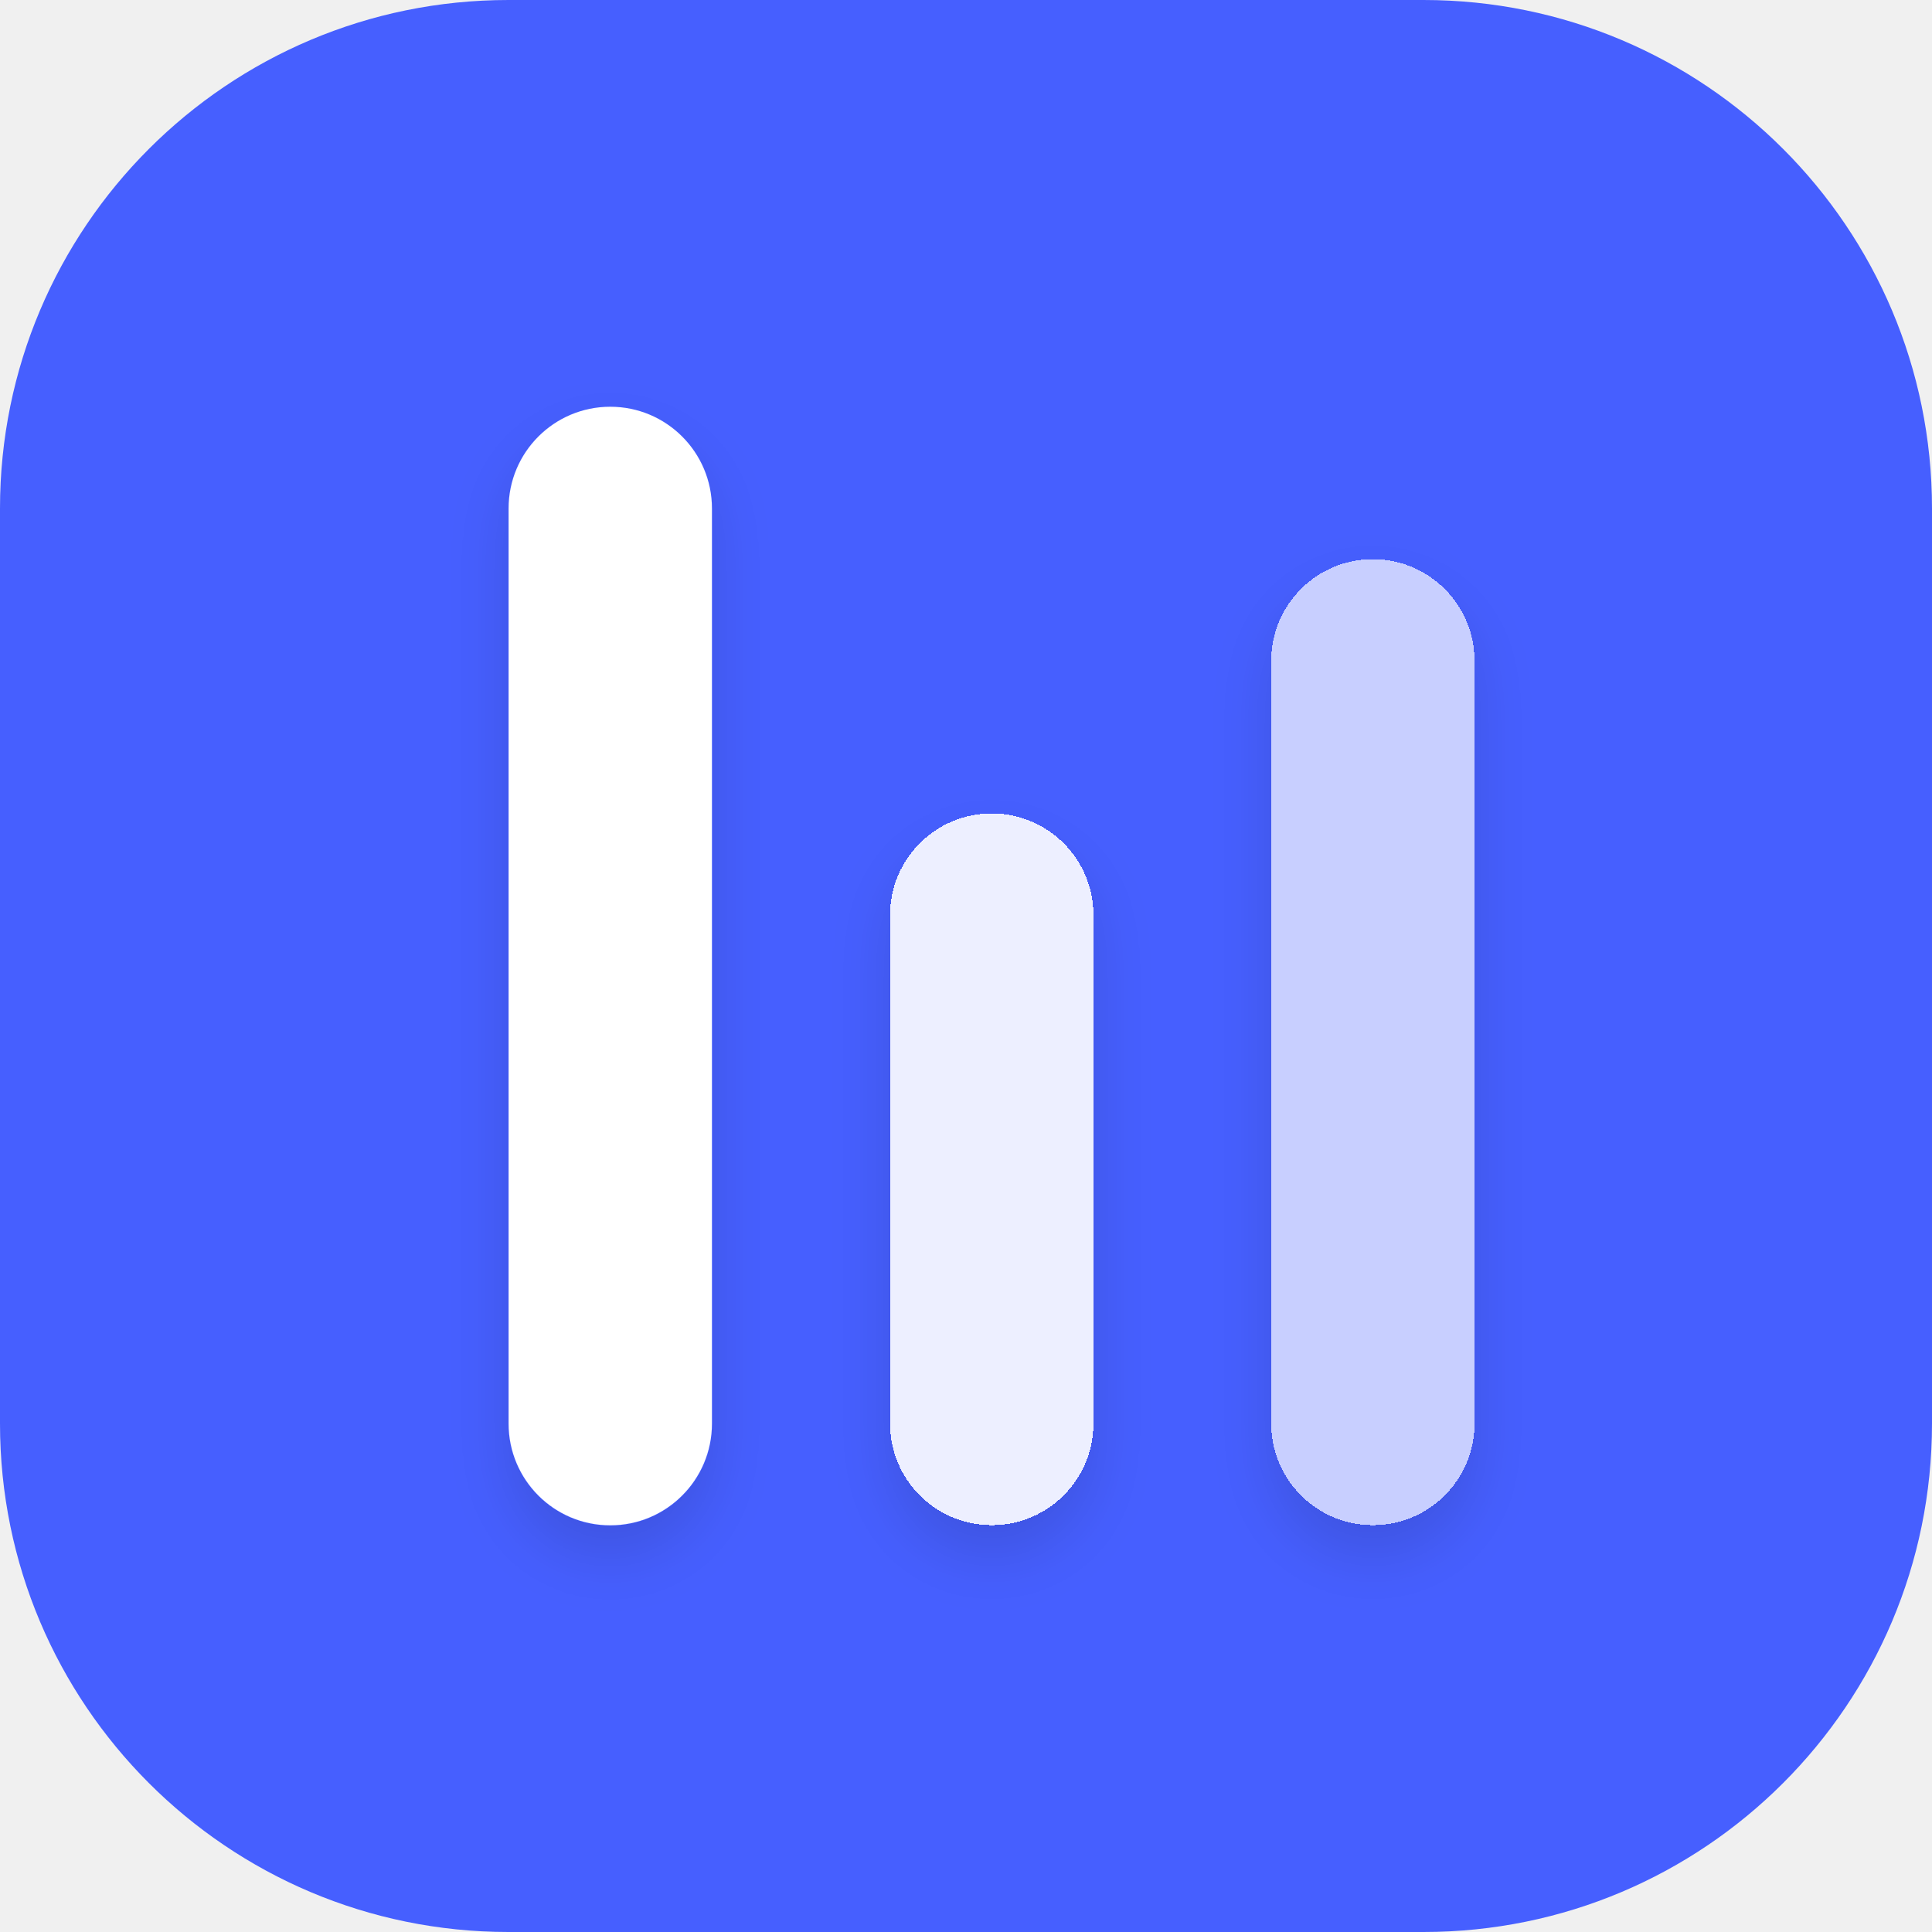
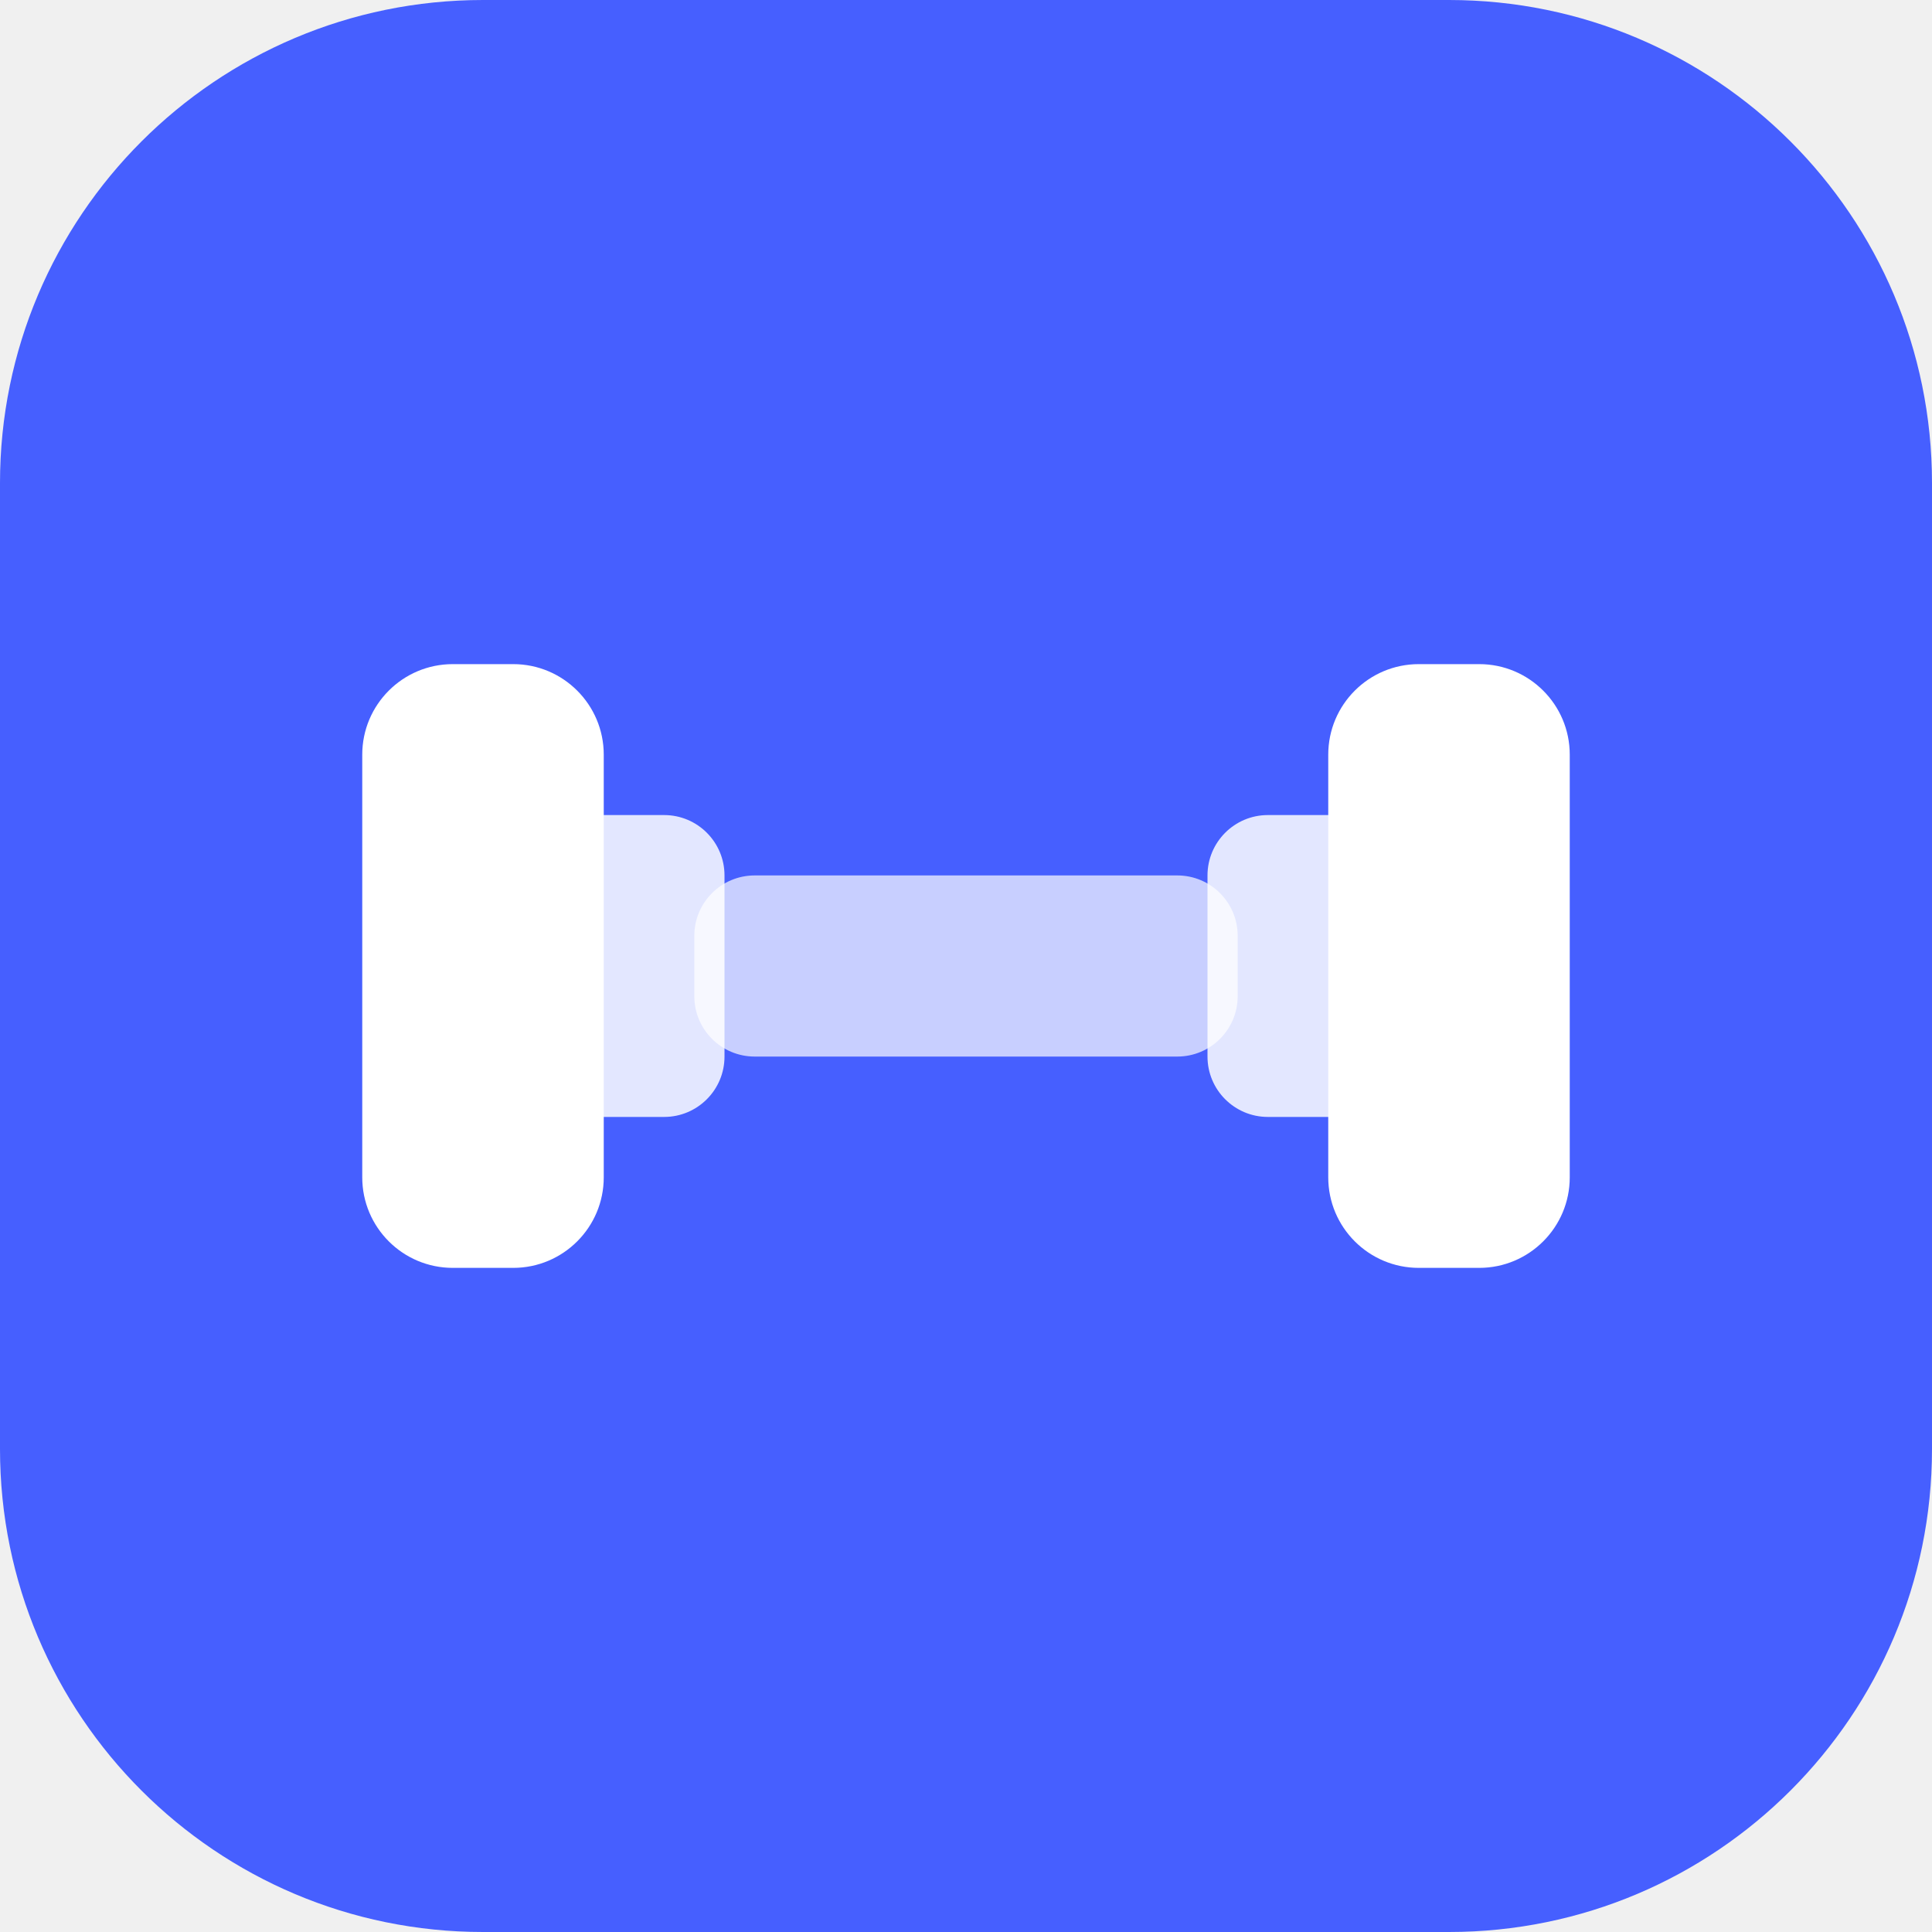
<svg xmlns="http://www.w3.org/2000/svg" width="32" height="32" viewBox="0 0 32 32" fill="none">
-   <path d="M0 8.421C0 3.77 3.77 0 8.421 0H23.579C28.23 0 32 3.77 32 8.421V23.579C32 28.23 28.23 32 23.579 32H8.421C3.77 32 0 28.23 0 23.579V8.421Z" fill="#465FFF" />
-   <g filter="url(#filter0_d_1884_16361)">
-     <path d="M8.424 8.422C8.424 7.491 9.178 6.737 10.108 6.737C11.038 6.737 11.792 7.491 11.792 8.422V23.579C11.792 24.51 11.038 25.264 10.108 25.264C9.178 25.264 8.424 24.51 8.424 23.579V8.422Z" fill="white" />
-   </g>
-   <g filter="url(#filter1_d_1884_16361)">
-     <path d="M14.742 15.157C14.742 14.227 15.496 13.473 16.426 13.473C17.357 13.473 18.111 14.227 18.111 15.157V23.578C18.111 24.508 17.357 25.262 16.426 25.262C15.496 25.262 14.742 24.508 14.742 23.578V15.157Z" fill="white" fill-opacity="0.9" shape-rendering="crispEdges" />
-   </g>
-   <g filter="url(#filter2_d_1884_16361)">
-     <path d="M21.055 10.946C21.055 10.016 21.809 9.262 22.739 9.262C23.669 9.262 24.423 10.016 24.423 10.946V23.578C24.423 24.508 23.669 25.262 22.739 25.262C21.809 25.262 21.055 24.508 21.055 23.578V10.946Z" fill="white" fill-opacity="0.7" shape-rendering="crispEdges" />
-   </g>
-   <defs>
-     <filter id="filter0_d_1884_16361" x="7.424" y="6.237" width="5.368" height="20.526" filterUnits="userSpaceOnUse" color-interpolation-filters="sRGB">
-       <feFlood flood-opacity="0" result="BackgroundImageFix" />
-       <feColorMatrix in="SourceAlpha" type="matrix" values="0 0 0 0 0 0 0 0 0 0 0 0 0 0 0 0 0 0 127 0" result="hardAlpha" />
-       <feOffset dy="0.5" />
-       <feGaussianBlur stdDeviation="0.5" />
-       <feComposite in2="hardAlpha" operator="out" />
-       <feColorMatrix type="matrix" values="0 0 0 0 0 0 0 0 0 0 0 0 0 0 0 0 0 0 0.12 0" />
-       <feBlend mode="normal" in2="BackgroundImageFix" result="effect1_dropShadow_1884_16361" />
-       <feBlend mode="normal" in="SourceGraphic" in2="effect1_dropShadow_1884_16361" result="shape" />
-     </filter>
-     <filter id="filter1_d_1884_16361" x="13.742" y="12.973" width="5.368" height="13.789" filterUnits="userSpaceOnUse" color-interpolation-filters="sRGB">
-       <feFlood flood-opacity="0" result="BackgroundImageFix" />
-       <feColorMatrix in="SourceAlpha" type="matrix" values="0 0 0 0 0 0 0 0 0 0 0 0 0 0 0 0 0 0 127 0" result="hardAlpha" />
-       <feOffset dy="0.5" />
-       <feGaussianBlur stdDeviation="0.5" />
-       <feComposite in2="hardAlpha" operator="out" />
-       <feColorMatrix type="matrix" values="0 0 0 0 0 0 0 0 0 0 0 0 0 0 0 0 0 0 0.12 0" />
-       <feBlend mode="normal" in2="BackgroundImageFix" result="effect1_dropShadow_1884_16361" />
-       <feBlend mode="normal" in="SourceGraphic" in2="effect1_dropShadow_1884_16361" result="shape" />
-     </filter>
-     <filter id="filter2_d_1884_16361" x="20.055" y="8.762" width="5.368" height="18" filterUnits="userSpaceOnUse" color-interpolation-filters="sRGB">
-       <feFlood flood-opacity="0" result="BackgroundImageFix" />
-       <feColorMatrix in="SourceAlpha" type="matrix" values="0 0 0 0 0 0 0 0 0 0 0 0 0 0 0 0 0 0 127 0" result="hardAlpha" />
-       <feOffset dy="0.5" />
-       <feGaussianBlur stdDeviation="0.5" />
-       <feComposite in2="hardAlpha" operator="out" />
-       <feColorMatrix type="matrix" values="0 0 0 0 0 0 0 0 0 0 0 0 0 0 0 0 0 0 0.12 0" />
-       <feBlend mode="normal" in2="BackgroundImageFix" result="effect1_dropShadow_1884_16361" />
-       <feBlend mode="normal" in="SourceGraphic" in2="effect1_dropShadow_1884_16361" result="shape" />
-     </filter>
-   </defs>
+   <rect width="32" height="32" rx="8" fill="#465FFF" />
+   <rect x="6" y="11" width="4" height="10" rx="1.5" fill="white" />
+   <rect x="22" y="11" width="4" height="10" rx="1.5" fill="white" />
+   <rect x="9" y="13.5" width="3" height="5" rx="1" fill="white" fill-opacity="0.85" />
+   <rect x="20" y="13.5" width="3" height="5" rx="1" fill="white" fill-opacity="0.85" />
+   <rect x="11.5" y="14.5" width="9" height="3" rx="1" fill="white" fill-opacity="0.7" />
</svg>
